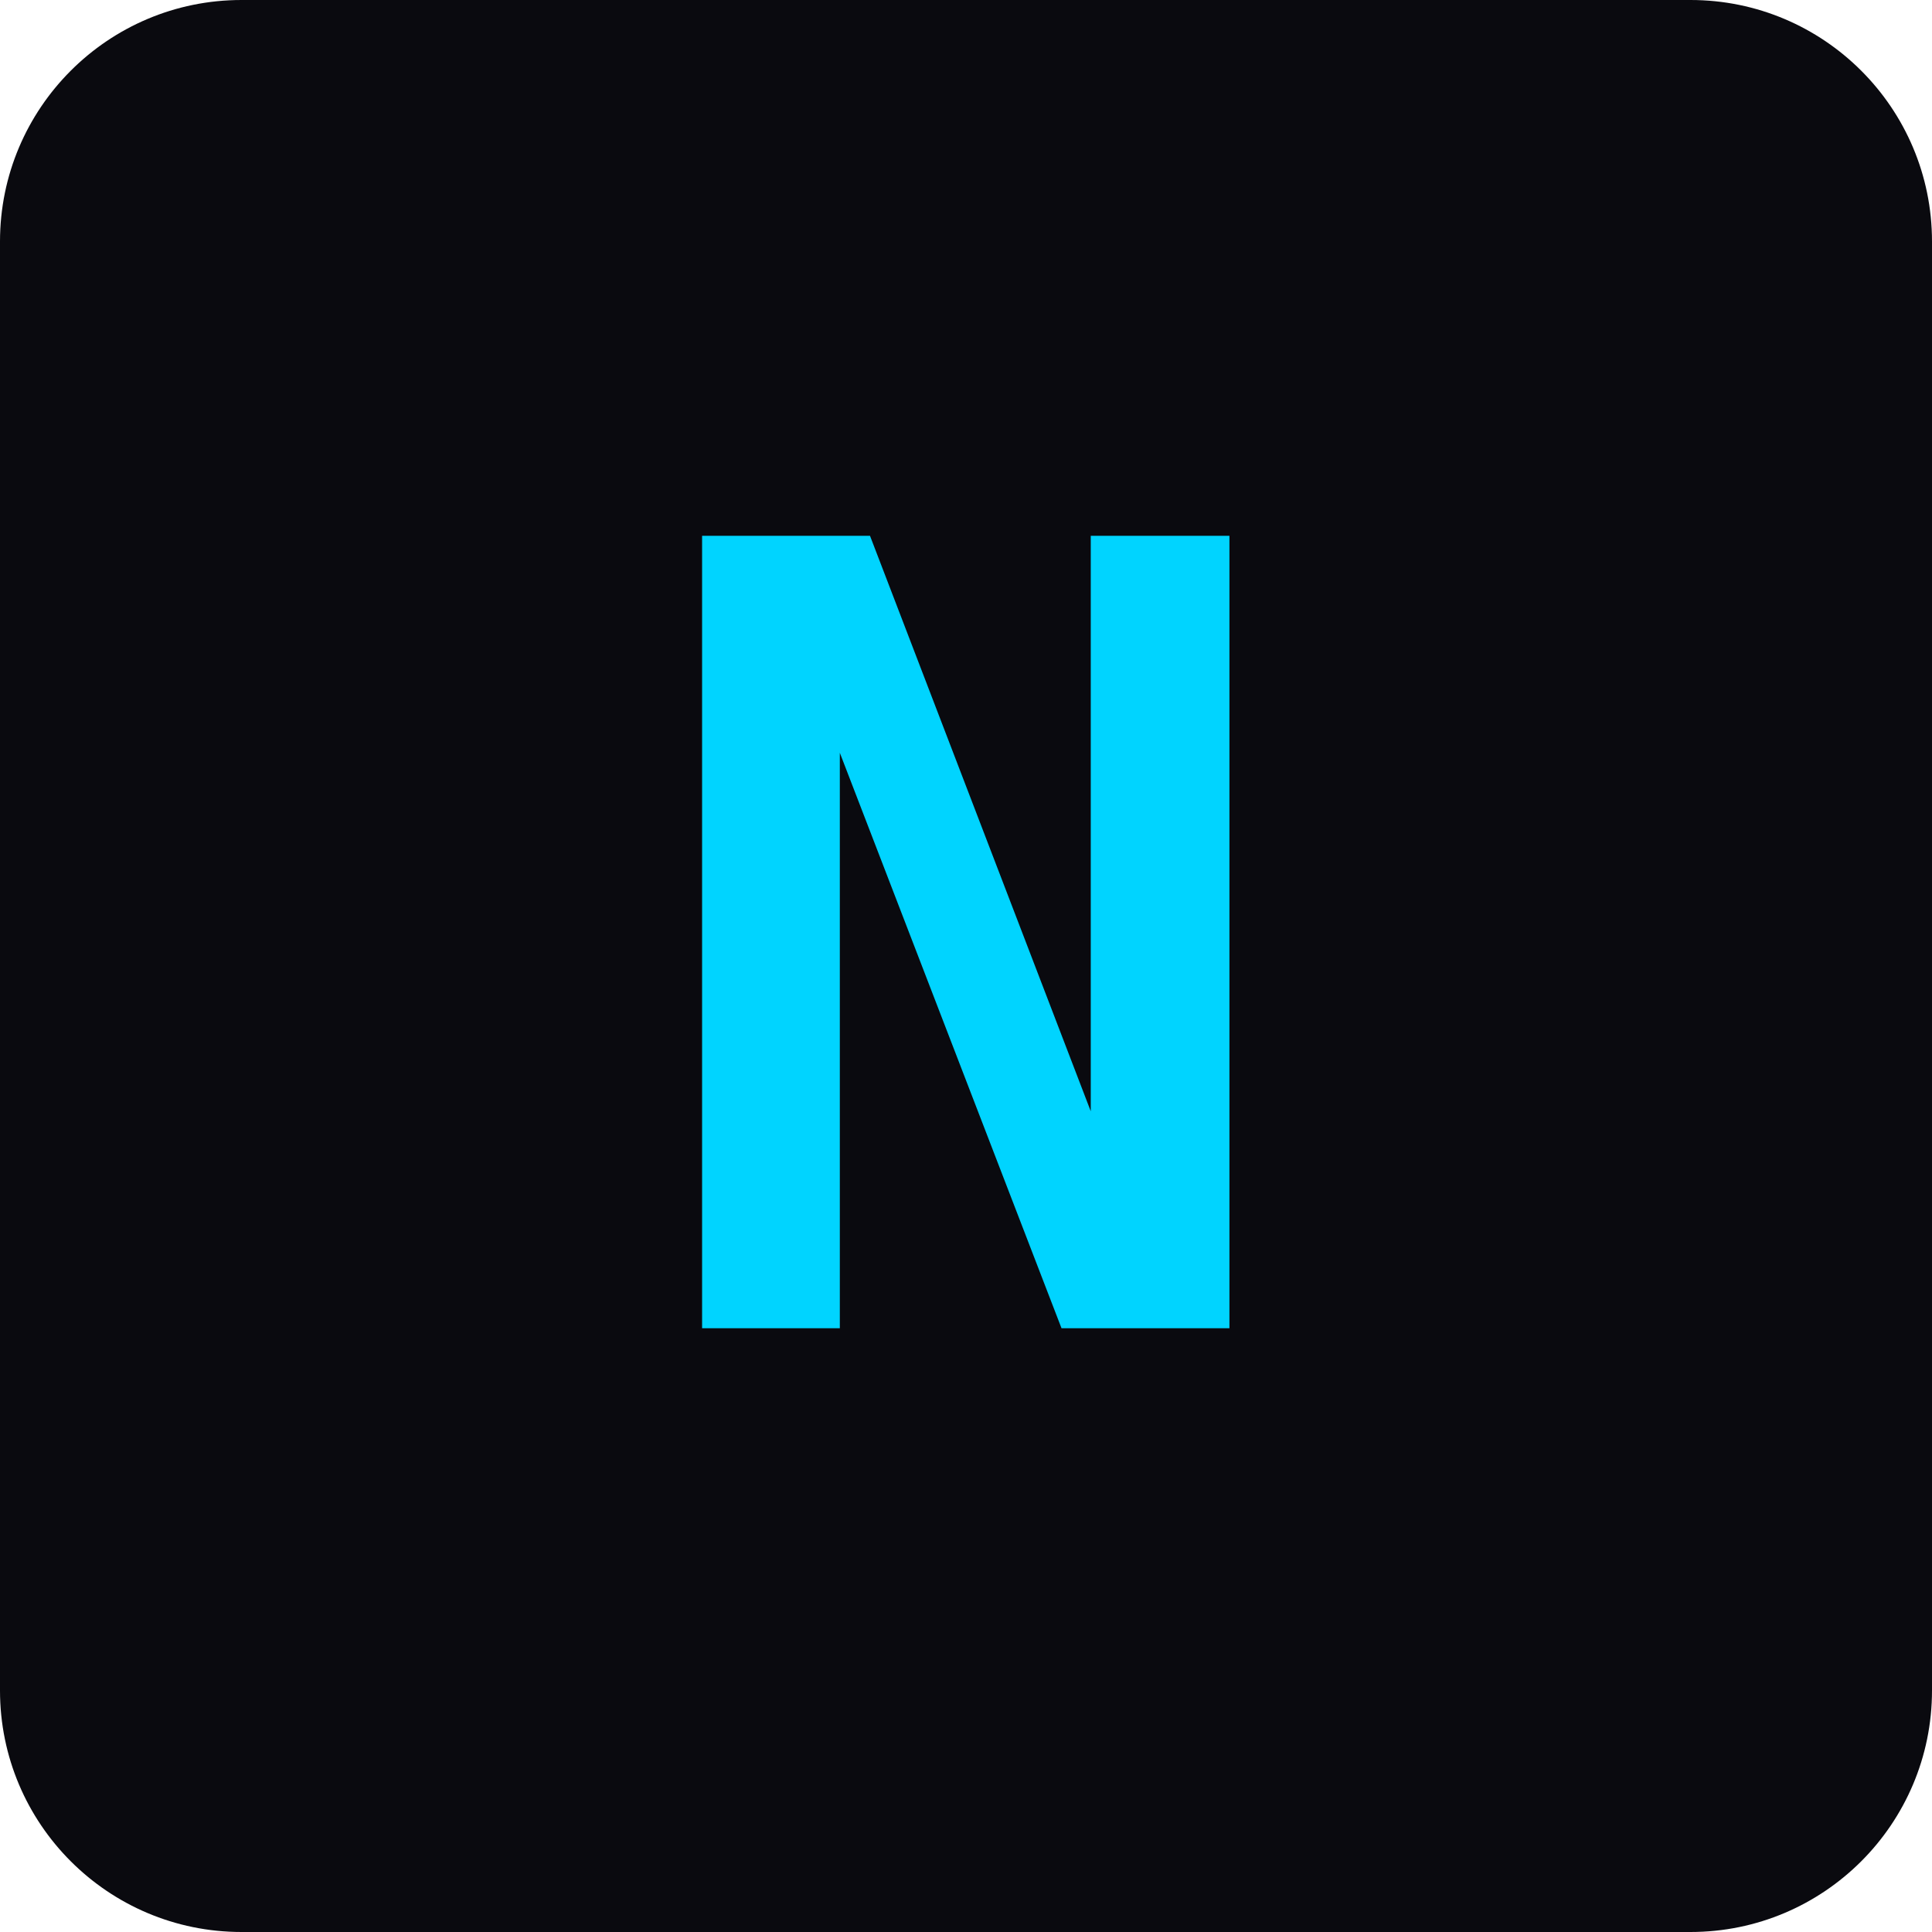
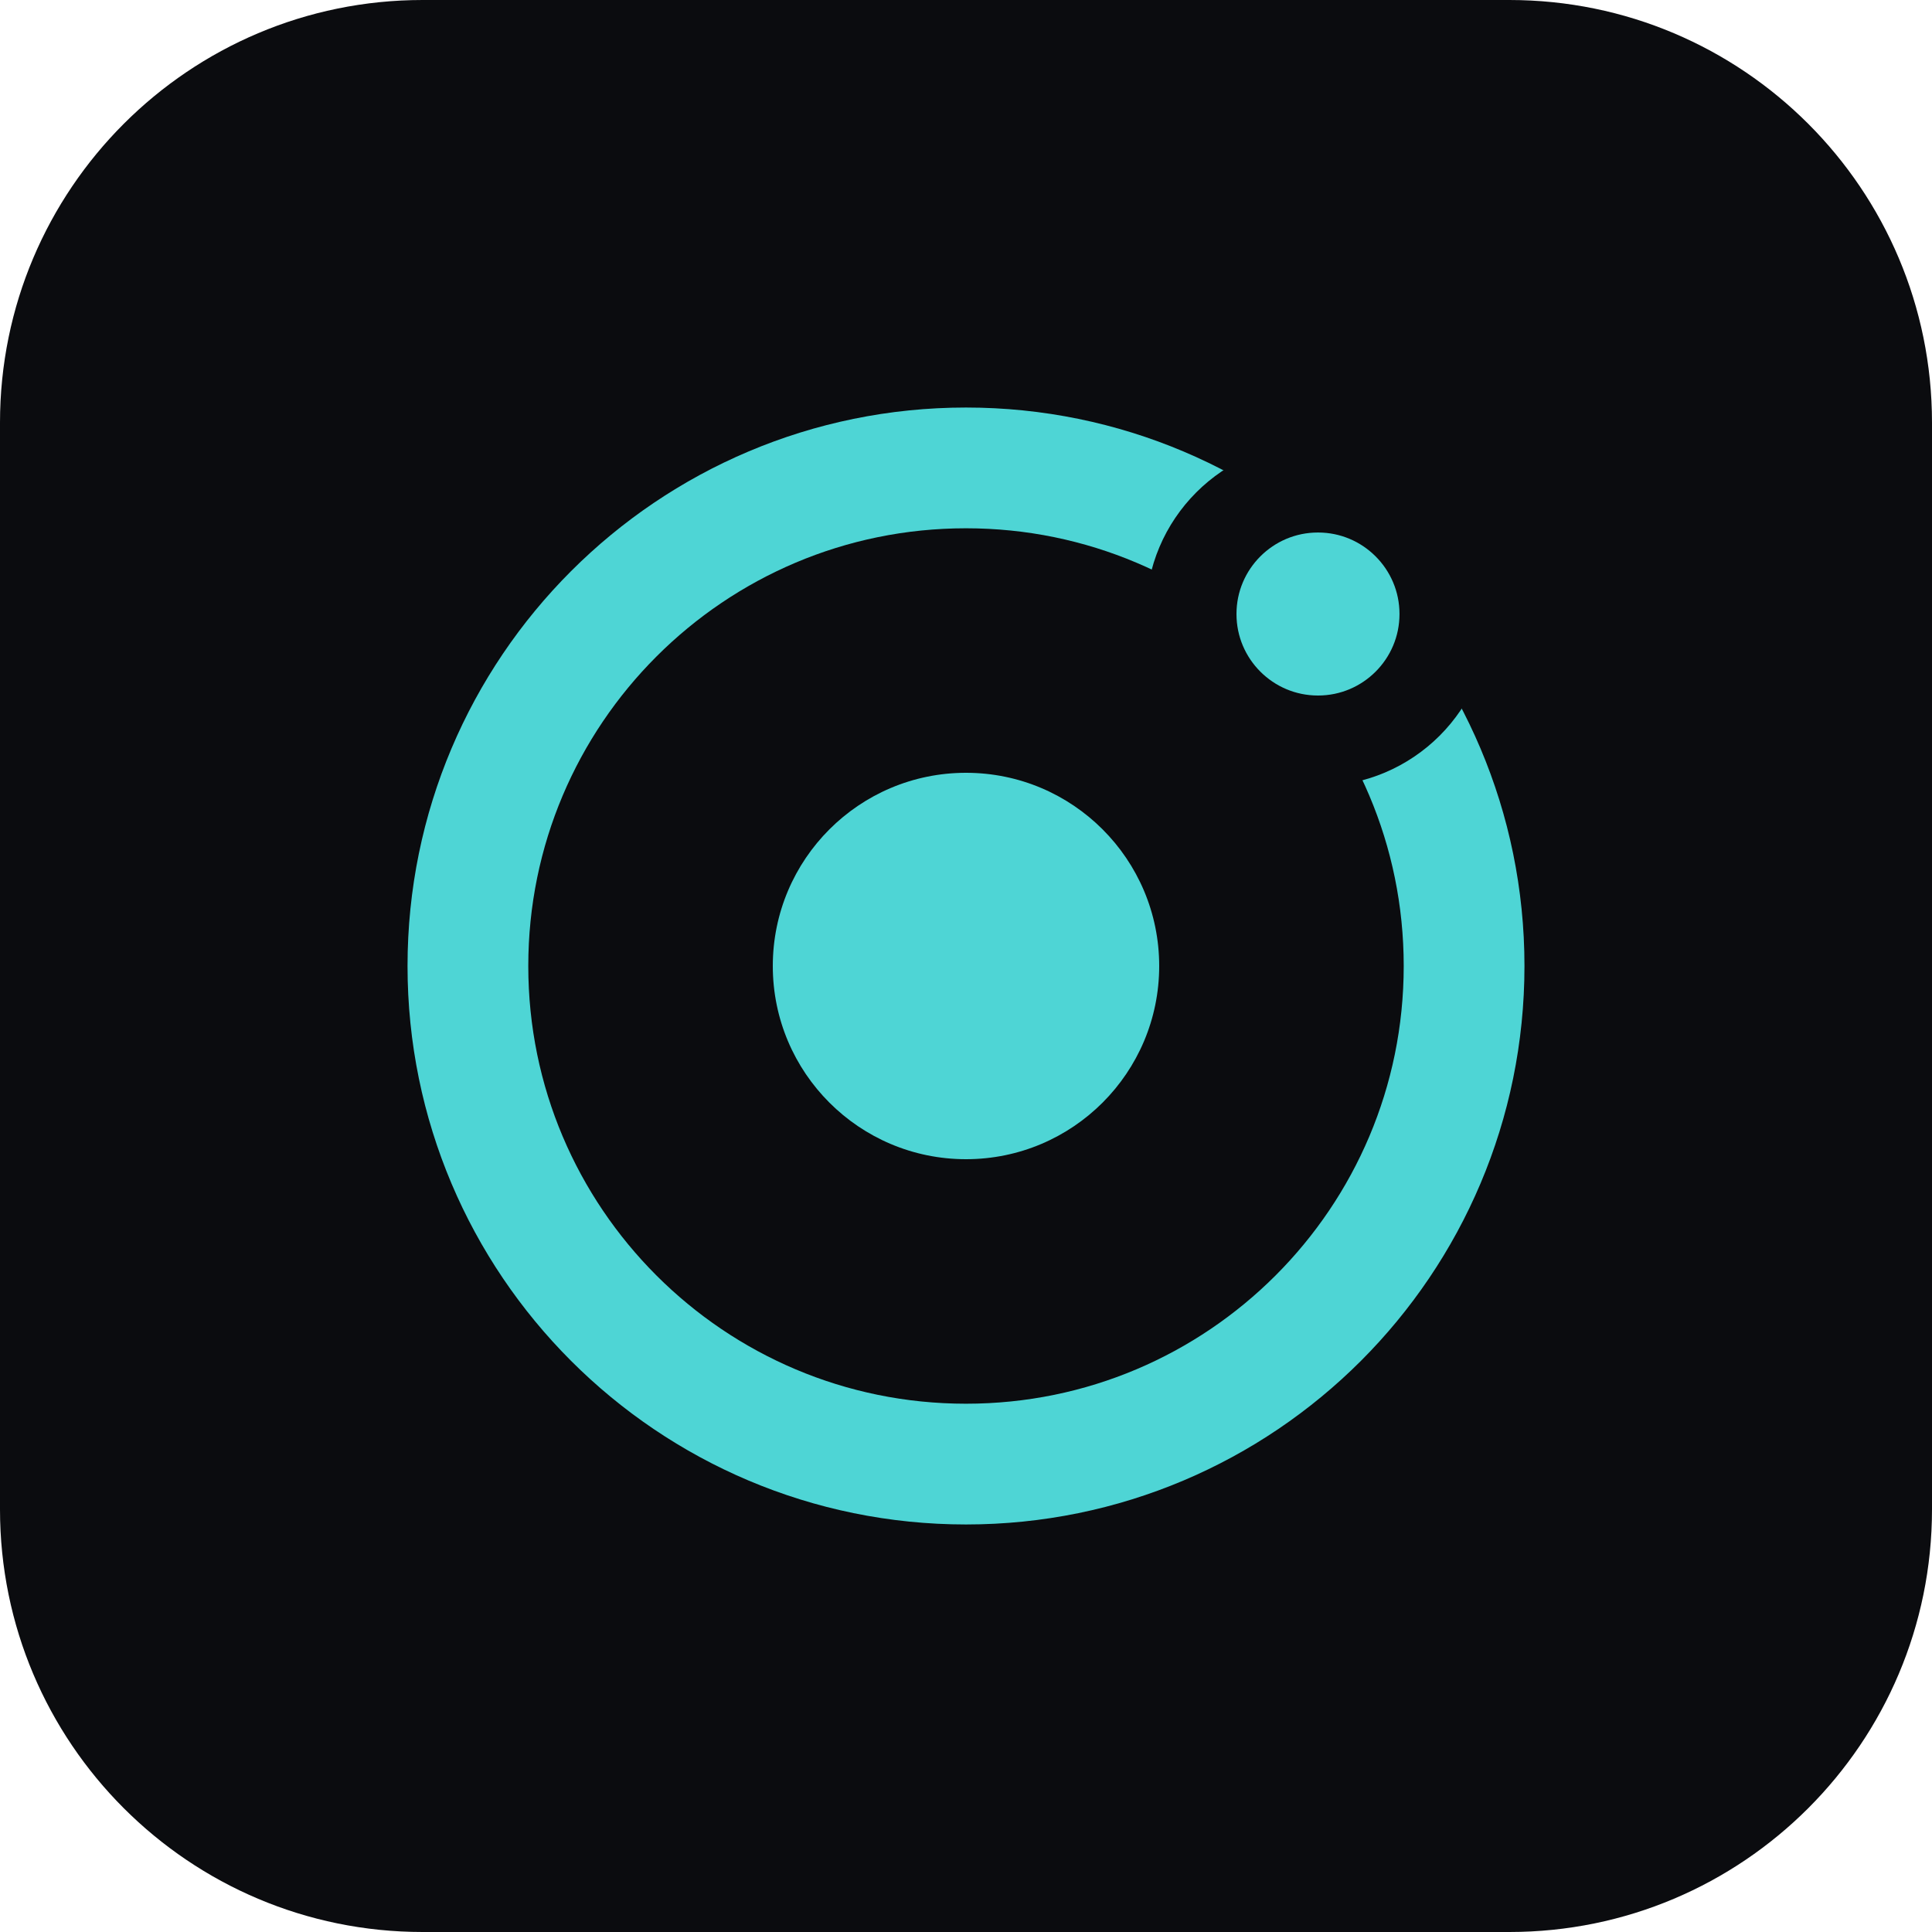
<svg xmlns="http://www.w3.org/2000/svg" viewBox="0 0 32 32">
-   <rect width="32" height="32" rx="4" fill="#0a0a0f" />
-   <text x="16" y="22" font-family="monospace" font-size="18" font-weight="bold" fill="#00d4ff" text-anchor="middle">N</text>
+   <rect width="32" height="32" rx="7" fill="#0b0c0f" />
+   <g transform="translate(4 4)">
+     <circle cx="12" cy="12" r="8.25" fill="none" stroke="#4ed5d5" stroke-width="2" />
+     <circle cx="12" cy="12" r="3.2" fill="#4ed5d5" />
+     <circle cx="17.83" cy="6.17" r="2.1" fill="#4ed5d5" stroke="#0b0c0f" stroke-width="1.5" />
+   </g>
</svg>
